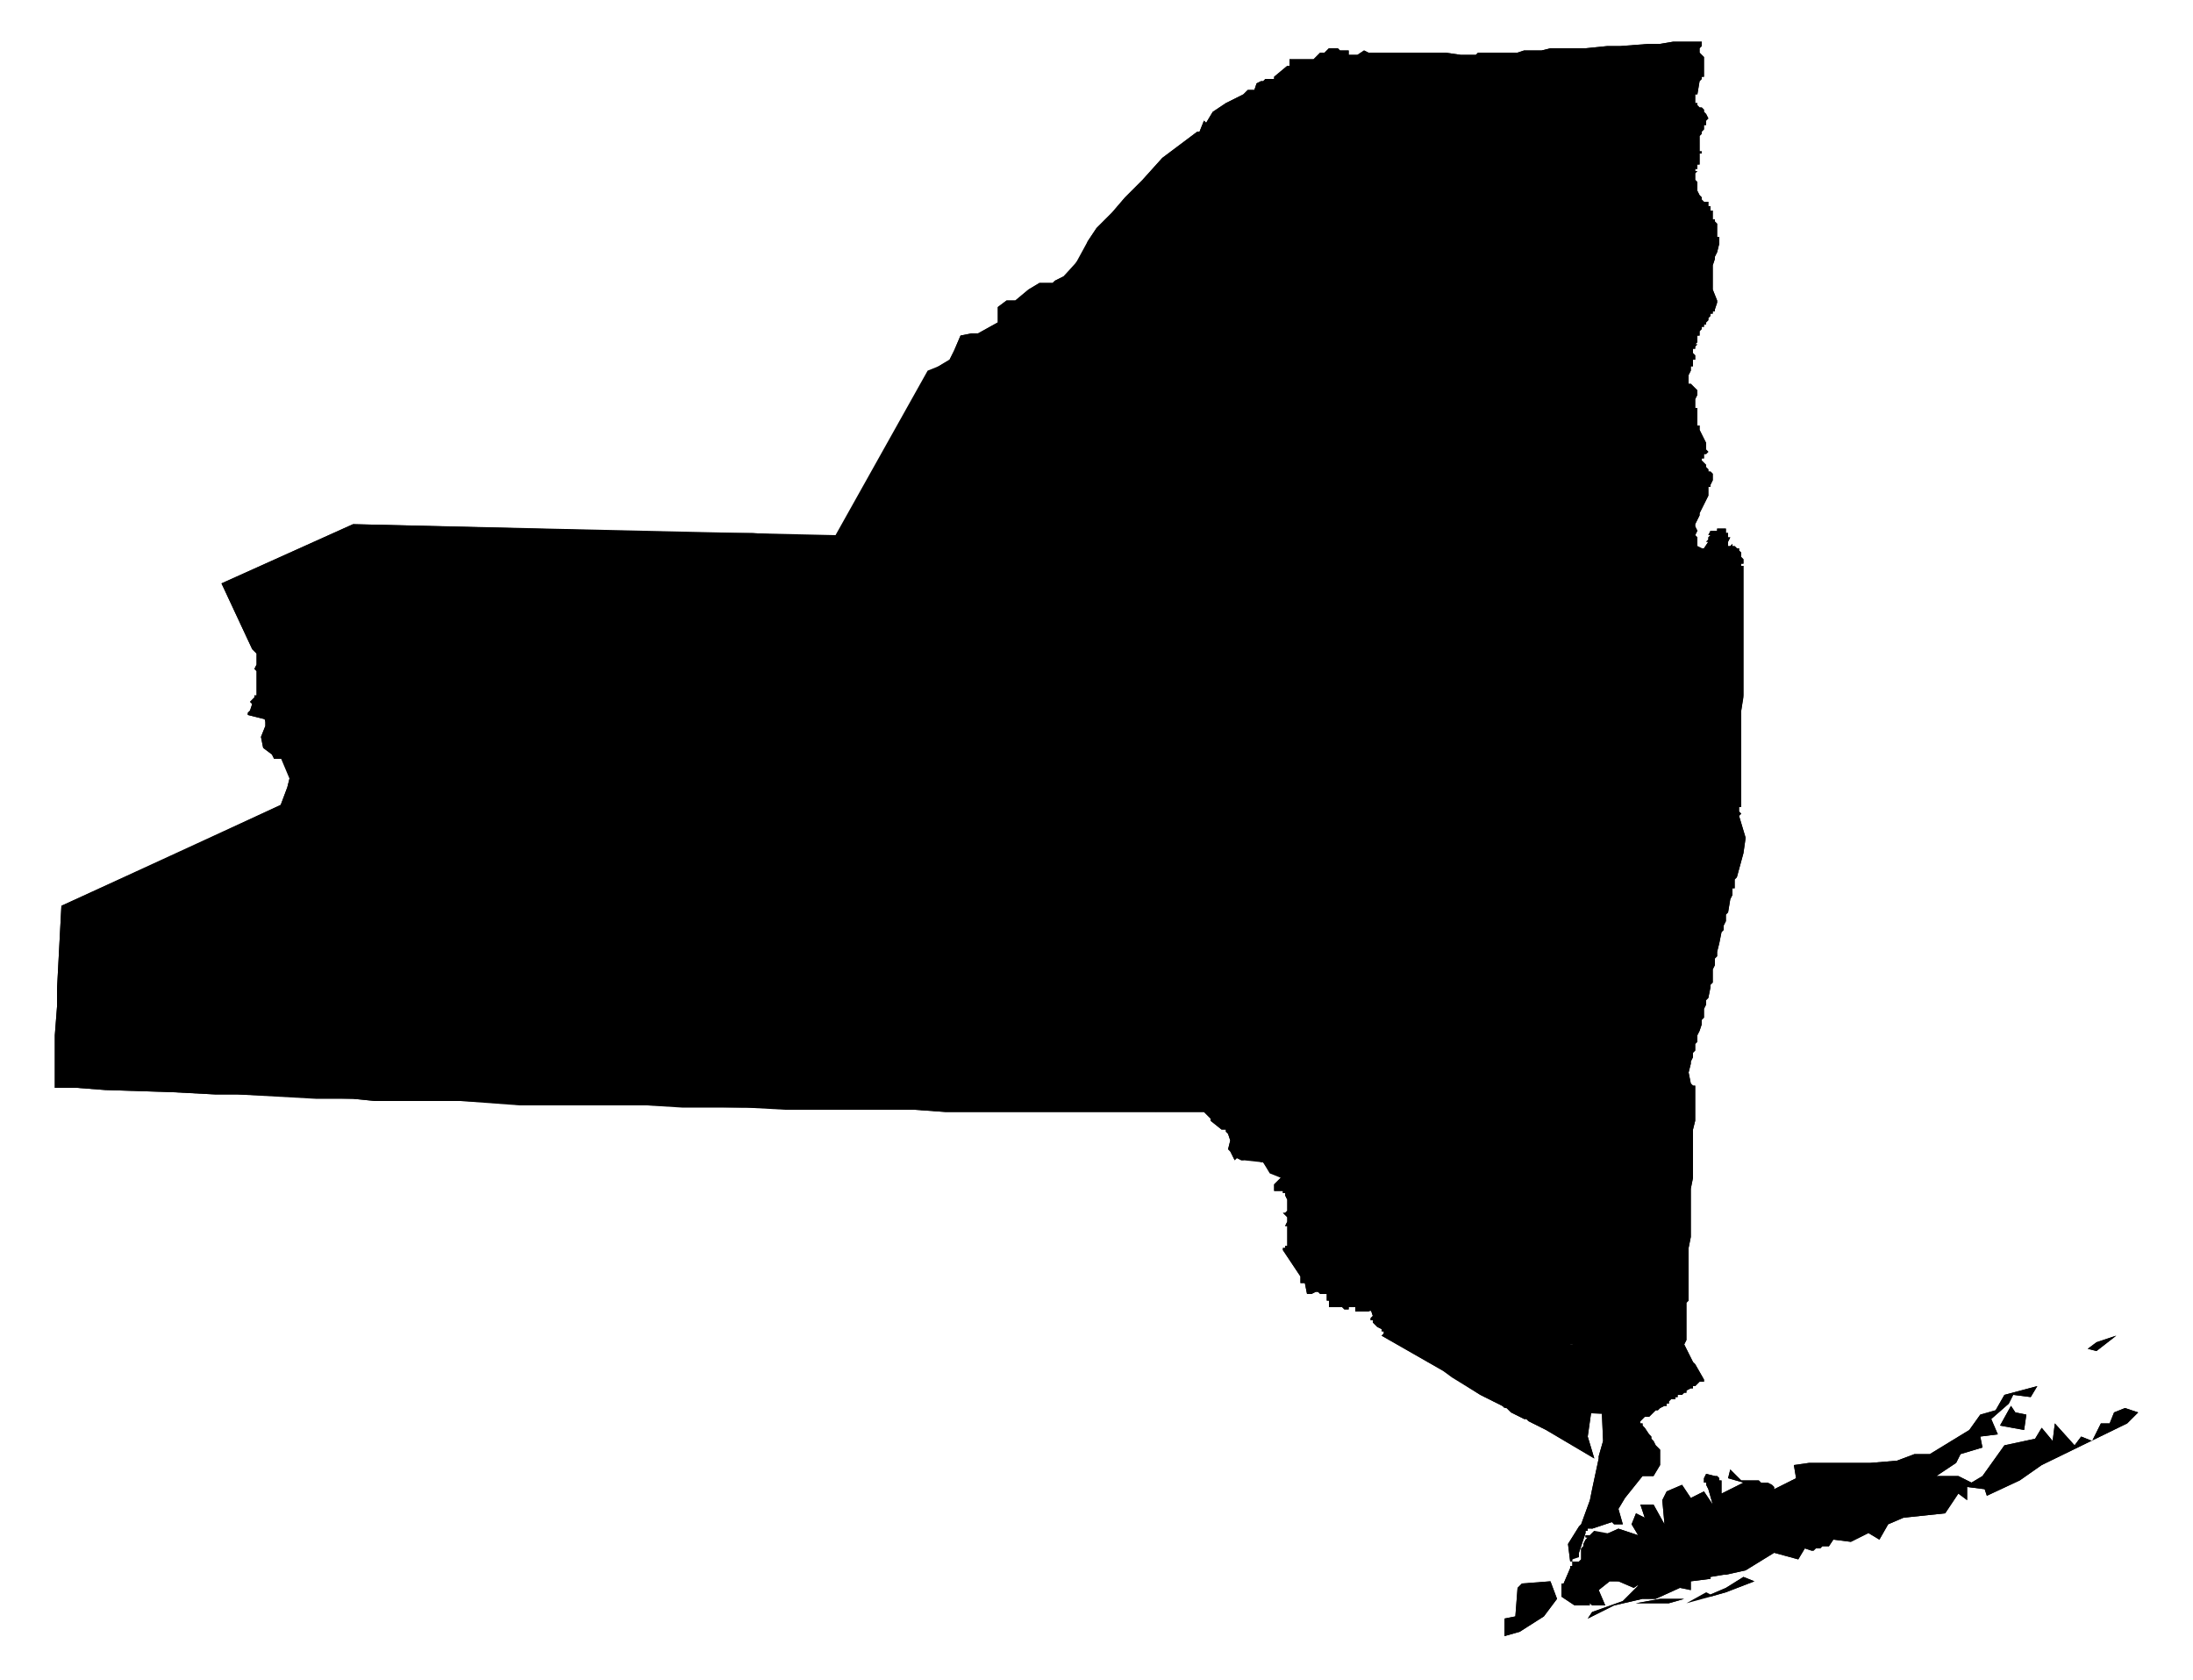
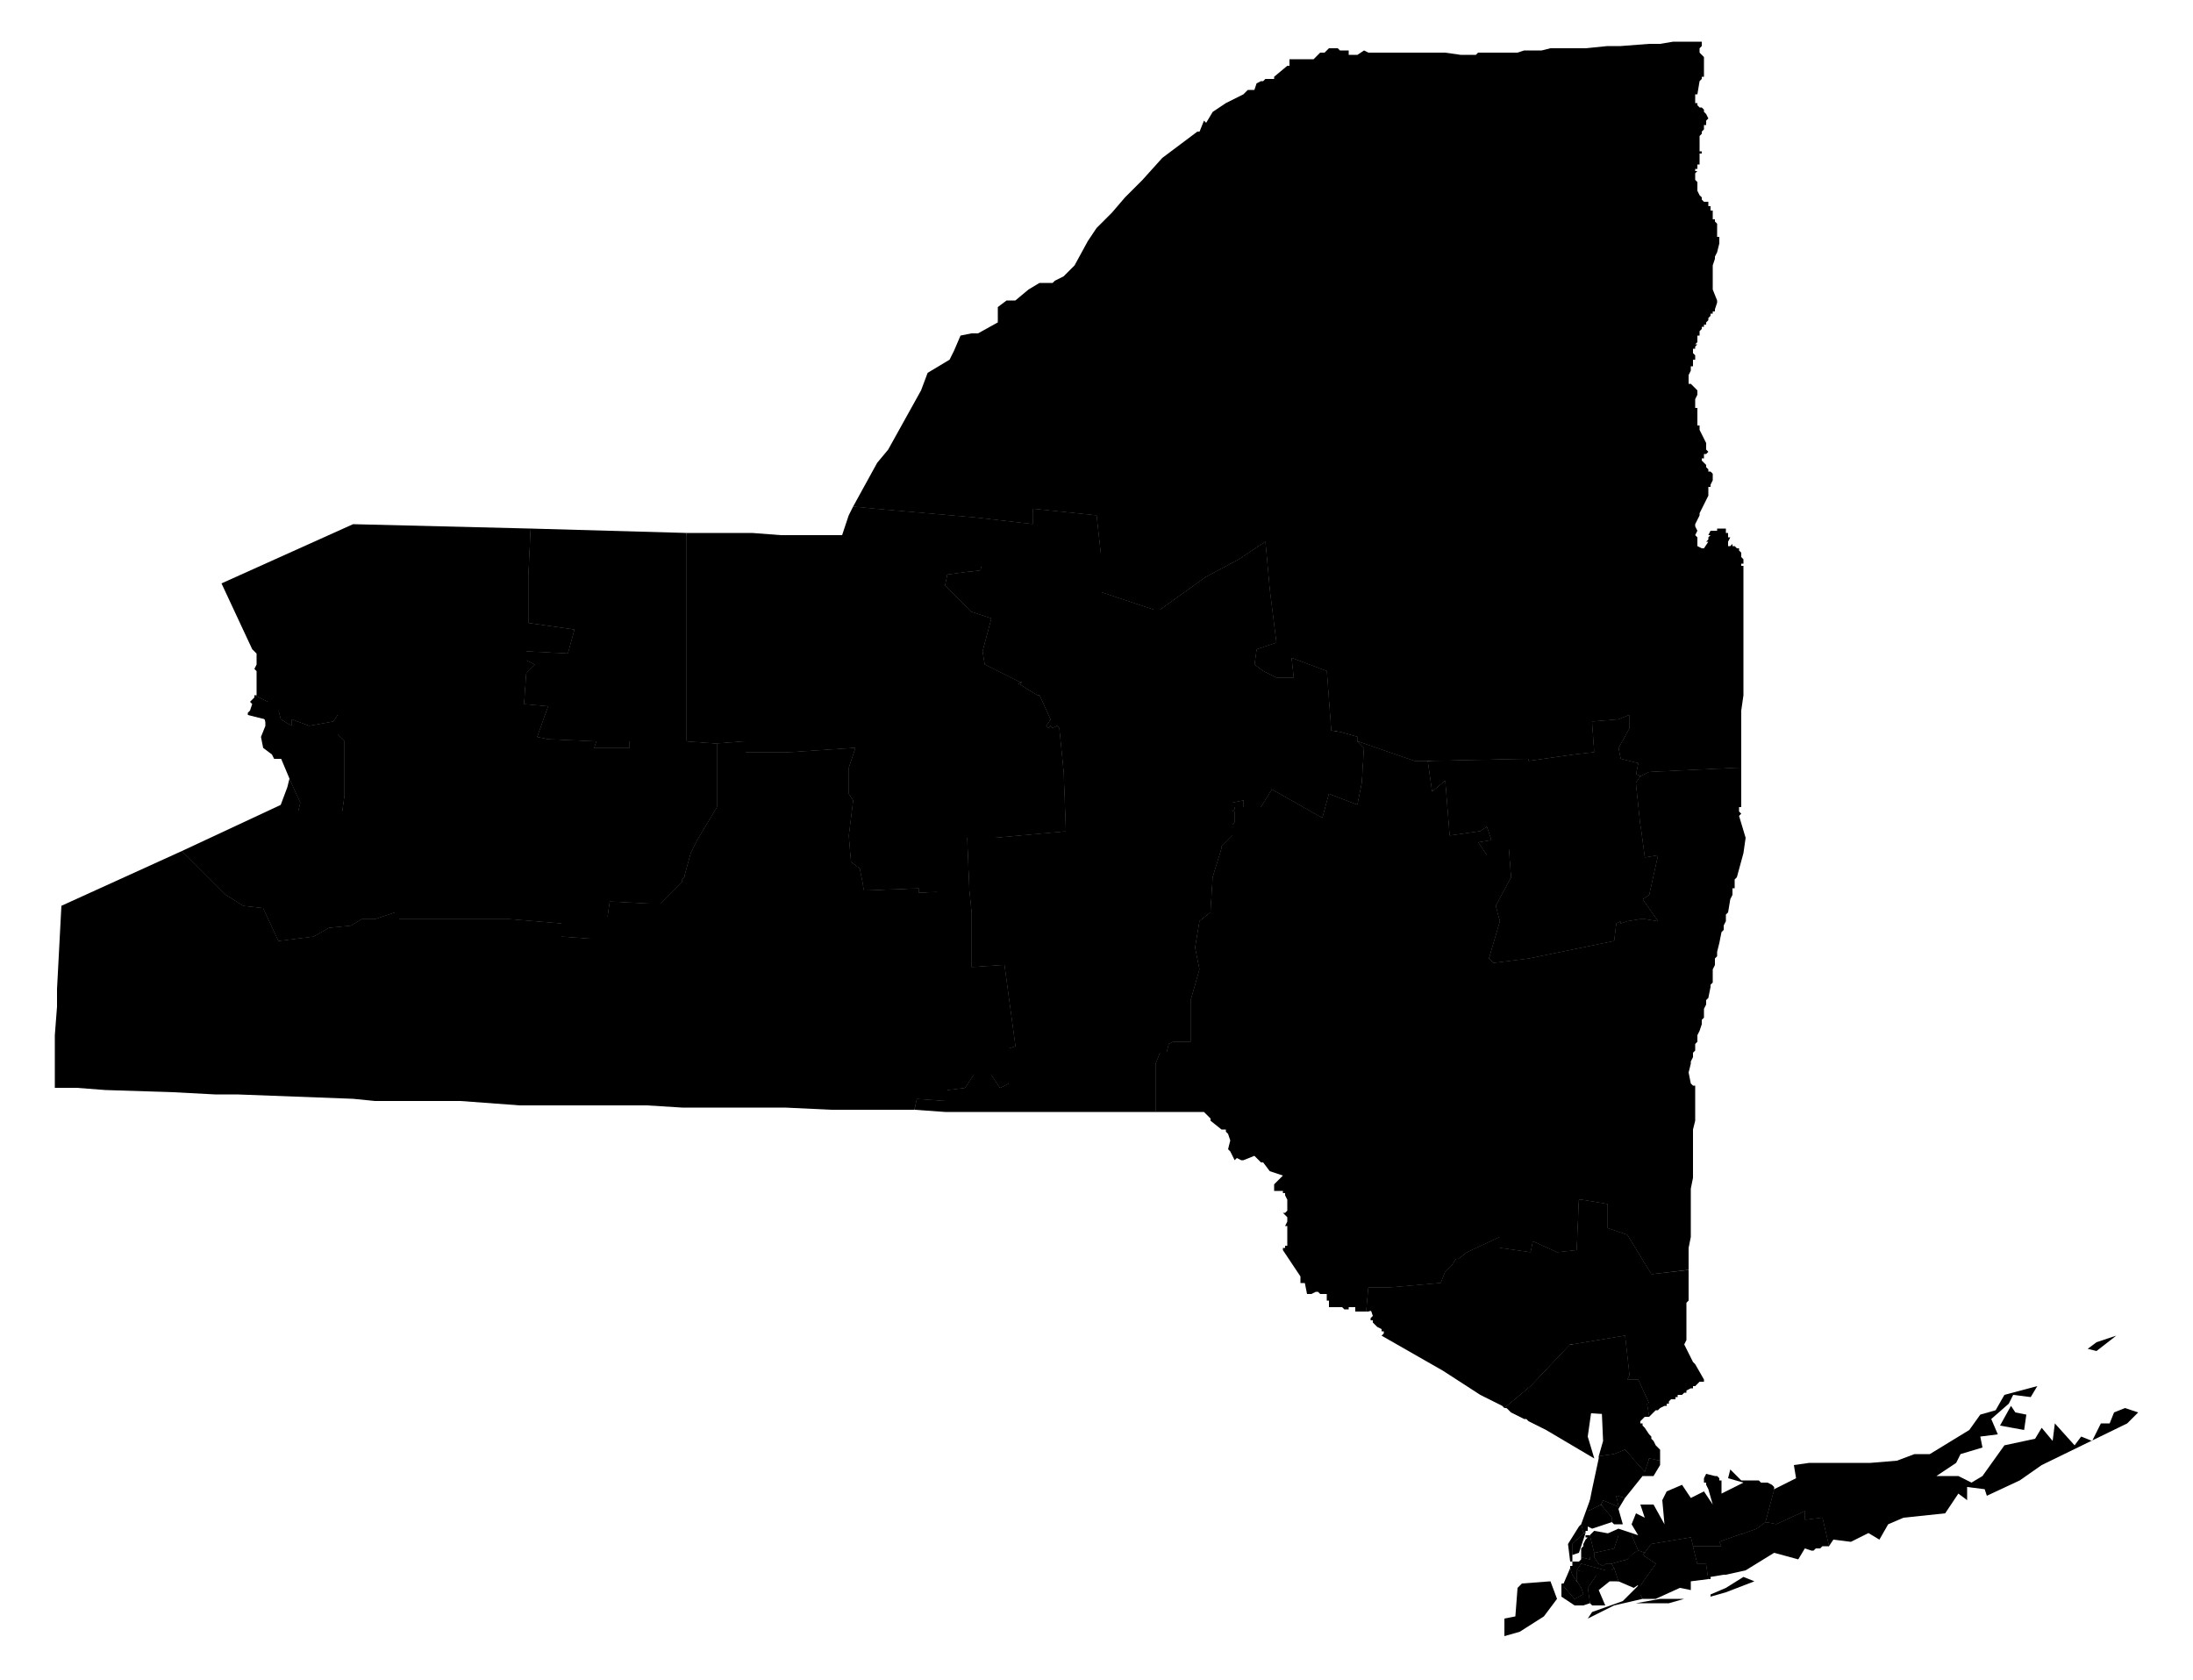
<svg xmlns="http://www.w3.org/2000/svg" version="1.1" width="1000" height="766" viewBox="0 0 1000 766">
-   <path d="M834,705h-3l-1,1h-2l-1,1h-1l-3,-1l-3,5l-11,-3l-13,8l-9,2h-1l-6,1l-1,1l-8,1v4l-5,-1l-11,5h-6l-13,3l-12,6l2,-3l14,-5l4,-4l1,-1l3,-3l-3,2l-7,-3h-4l-5,4l3,7h-6l-1,-1v1h-7l-6,-4v-6h1l3,-7v-1h1v-2h3l1,-1v-5l1,-1v-1l1,-2l1,-1h-1v-1h2l2,-2l2,3l9,-4l9,3l-3,-5l2,-5l4,2l-2,-6h6l5,9l-1,-11l2,-4l7,-3l4,6l6,-3l4,6l-2,-7l-1,-2v-1h-1v-2l1,-2l4,1h1l1,1v1h1v6l10,-5l-7,-2l1,-4l5,5h8l1,1h3l2,1l1,1v1l10,-5l-1,-6l7,-1h28l12,-1l8,-3h7l18,-11l5,-7l7,-2l4,-7l15,-4l-3,5l-8,-1l-2,4l-8,7l3,7l-8,1l1,5l-10,3l-2,4l-9,6h10l6,3l5,-3l10,-14l14,-3l3,-5l5,6l1,-8l9,10l3,-4l5,2l4,-8h4l2,-5l5,-2l6,2l-5,5l-39,19l-10,7l-15,7l-1,-3l-8,-1v6l-4,-3l-6,9l-19,2l-7,3l-4,7l-5,-3l-8,4l-8,-1ZM965,609l-9,7l-4,-1l4,-3ZM919,644l5,1l-1,7l-11,-2l5,-9ZM428,167l5,-3l2,-4l3,-7l5,-1h3l9,-5v-7l4,-3h4l6,-5l5,-3h6l1,-1l4,-2l9,-10l2,-6l4,-6l6,-6l1,-1l6,-7l8,-8l9,-10l16,-12h1l2,-5l1,1l3,-5l3,-2l3,-2l2,-1l4,-2l2,-1l1,-1l1,-1h3l1,-3l2,-1h1l1,-1h4v-1l6,-5h1v-3h11l3,-3h2l2,-2h4l1,1h4v2h4l3,-2l2,1h35l7,1h7l1,-1h18l3,-1h8l4,-1h16l10,-1h6l13,-1h5l6,-1h13v2l-1,1v2l1,1l1,1v9h-1v1l-1,1l-1,6h-1v4h1v1l1,1h1l1,1v1l1,1l1,2l-1,1v2h-1v2l-1,1v1l-1,1v7h1v1h-1v5h-1v2h-1v1h1l-1,1v3l1,1v4l1,2l1,1v1l1,1h2v2h1v2h1v4h1v1l1,1v6h1v3l-1,4l-1,2v1l-1,3v11l2,5v1l-1,3v1h-1v1h-1v1l-1,1v1l-1,1v1h-1v1h-1v1l-1,1v2h-1v3l-1,1h1l-1,1v1h-1v2l1,1v2h-1v3h-1v2l-1,2v4h1l1,1l1,1l1,1v2l-1,2v4h1v8h1v2l3,6v3l1,1l-1,1h-1v2h-1v1l1,1l1,1v1l1,1v1h1l1,1v3l-1,2v1h-1v4l-3,6l-1,2v1l-2,4v1l1,2l-1,2l1,1v4l2,1h1l2,-3h-1l1,-1v-1l1,-1h-1l1,-2h1v-1v1h2v-1h4v2h1v2h1l-1,2v2h1l1,-1v1h1l1,1h1v1l1,1v2l1,1v2h-1v1h1v60l-1,6v44h-1v2l1,1l-1,1l3,10l-1,7l-3,11l-1,1v4h-1v3l-1,2l-1,6l-1,1v3l-1,2v2l-1,1l-1,5l-1,4v2l-1,1v3l-1,2v6l-1,1v1l-1,5l-1,1v2l-1,2v4l-1,1v2l-1,3l-1,2v3l-1,1v3l-1,1v2l-1,2v1l-1,4l1,5l1,1h1v16l-1,4v22l-1,5v22l-1,5v24l-1,1v17l-1,2l1,2l3,6l1,1l4,7v1h-2l-1,1l-1,1h-1v1h-1l-2,1v1h-1l-1,1h-2v1h-1v1h-2l-1,1v1h-1v1h-1l-2,1l-1,1h-1l-1,1l-1,1l-1,1h-2l-2,2v1h1v1l1,1l2,3l1,1v1l1,1l1,2l1,1l1,1v7l-3,5h-5l-8,10l-3,5l2,7h-4l-1,-1l-9,3h-2v1h-1v1l-3,9v2l-3,1l-1,1l-1,-8l5,-8l1,-1l4,-11l1,-5l3,-14v-1l2,-7l-1,-23l-11,-9l3,-8l-5,-4h-1l4,7l-3,5l3,10l6,6l-2,14l3,10l-22,-13l-8,-4l-1,-1h-1l-6,-3l-2,-2l-2,-1l-10,-5l-13,-8l-4,-3l-28,-16l1,-1v-1h-1v-1l-2,-1l-2,-2v-1h-1v-1l1,-1l-1,-3l-1,1h-6v-2h-3v1h-2l-1,-1h-6v-3h-1v-3h-3l-1,-1h-1l-2,1h-2l-1,-5h-2v-3l-2,-3l-2,-3l-4,-6v-1h1v-1h1v-9h-1l1,-2v-2l-2,-2h1l1,-1v-5l-1,-2v-1h-1v-1h-4v-3l3,-3l-5,-2l-3,-5l-9,-1h-1l-2,-1l-1,1l-2,-4l-1,-1l1,-4l-1,-3l-1,-1v-1h-2l-5,-4v-1l-3,-3h-118l-14,-1h-59l-18,-1h-2l-43,-1h-31l-54,-2h-39l-10,-1h-17l-36,-2h-10l-19,-1l-31,-1l-13,-1h-10v-24l1,-13v-8l2,-38l100,-46l3,-8l1,-4v-1l-3,-8h-4l-1,-2l-4,-3l-1,-5l2,-5v-3l-8,-2v-1l1,-1l1,-3l-1,-1l2,-2l1,-1v-11l-1,-1l1,-2v-5l-2,-2l-14,-30l60,-27l220,5l42,-75ZM787,726l-7,2l-11,3l9,-5l2,1l7,-3l8,-5l5,2ZM768,729l-7,2h-15l11,-2ZM707,721l3,8l-6,8l-11,7l-7,2v-8l5,-1l1,-13l2,-2Z" />
  <g class="districts">
    <path data-race-id="NY01" d="M834,705l-3,-13l-8,1v-4l-13,6l-5,-1l4,-15l10,-5l-1,-6l7,-1h28l12,-1l8,-3h7l18,-11l5,-7l7,-2l4,-7l15,-4l-3,5l-8,-1l-2,4l-8,7l3,7l-8,1l1,5l-10,3l-2,4l-9,6h10l6,3l5,-3l10,-14l14,-3l3,-5l5,6l1,-8l9,10l3,-4l5,2l4,-8h4l2,-5l5,-2l6,2l-5,5l-39,19l-10,7l-15,7l-1,-3l-8,-1v6l-4,-3l-6,9l-19,2l-7,3l-4,7l-5,-3l-8,4l-8,-1l-2,3ZM965,609l-9,7l-4,-1l4,-3ZM919,644l5,1l-1,7l-11,-2l5,-9Z" />
    <path data-race-id="NY02" d="M772,705h13l-1,-2l17,-6l4,-3l5,1l13,-6v4l8,-1l3,13h-3l-1,1h-2l-1,1h-1l-3,-1l-3,5l-11,-3l-13,8l-9,2h-1l-6,1v1h-1l-1,-7h-4ZM780,728v-1l7,-3l8,-5l5,2l-13,5Z" />
    <path data-race-id="NY03" d="M801,675h1l1,1h3l2,1l1,1v1l-4,15l-4,3l-17,6l1,2h-13l-1,-4l-18,3l-3,4l-3,-1l-3,-7h-6v-3l9,3l-3,-5l2,-5l4,2l-2,-6h6l5,9l-1,-11l2,-4l7,-3l4,6l6,-3l4,6l-2,-7l-1,-2v-1h-1v-2l1,-2l4,1h1l1,1v1h1v6l10,-5l-7,-2l1,-4l5,5Z" />
    <path data-race-id="NY04" d="M749,729l-1,-2v-4l2,-3l5,-7l-6,-4l1,-1l3,-4l18,-3l1,4l2,8h4l1,7l-8,1v4l-5,-1l-11,5ZM768,729l-7,2h-15l11,-2Z" />
    <path data-race-id="NY05" d="M738,721l-2,-6l-1,-2l7,-2l3,-3l2,-1l3,1l-1,1l6,4l-5,7l-2,3v4l1,2l-13,3l-12,6l2,-3l14,-5l4,-4l1,-1l3,-3l-3,2l-7,-3Z" />
    <path data-race-id="NY06" d="M727,708l9,-2l2,-6h6l3,7l-2,1l-3,3l-7,2h-3l-1,1l-2,-1l-2,-3Z" />
    <path data-race-id="NY07" d="M717,718l-1,-3v-1h1h-1h1v-2h3l1,-1v-1l4,1v-1h2l2,3l2,1l1,-1h3l1,2l-1,1h-3l-11,-3l-2,3v5Z" />
    <path data-race-id="NY08" d="M725,731l-1,-7l4,-6l-9,-2l2,-3l11,3h3l1,-1l2,6h-4l-5,4l3,7h-6Z" />
    <path data-race-id="NY09" d="M719,716l9,2l-4,6l1,7l-3,1v-5l-1,-3l-2,-3Z" />
    <path data-race-id="NY10" d="M721,695l1,4l-5,5v8h-1l-1,-8l5,-8ZM716,715l1,3l2,3l2,3l1,3l-4,2l-6,-7h1l3,-7Z" />
    <path data-race-id="NY11" d="M712,722l6,7l4,-2v5h-4l-6,-4v-5ZM707,721l3,8l-6,8l-11,7l-7,2v-8l5,-1l1,-13l2,-2Z" />
    <path data-race-id="NY12" d="M722,699h1l-3,9l-3,1v-5ZM727,698l-2,2l2,8v2h-2v1l-4,-1v-4l1,-1v-1l1,-2l1,-1h-1v-1h2l2,-2Z" />
    <path data-race-id="NY13" d="M725,684h6l-1,2l-6,3v9h-1v1h-1l-1,-4Z" />
    <path data-race-id="NY14" d="M725,700l2,-2l2,3l9,-4v3l-2,6l-9,2ZM735,694v-2l-5,-6l1,-2l7,3l-1,-5l4,1l-3,5l2,7h-4Z" />
    <path data-race-id="NY15" d="M724,689l6,-3l5,6v2l-9,3l-2,-1Z" />
    <path data-race-id="NY16" d="M729,664l7,-1l5,-2l9,10l2,-6l5,1v2l-3,5h-5l-8,10l-4,-1l1,5l-7,-3h-6l1,-5l3,-14Z" />
    <path data-race-id="NY17" d="M686,642l12,-10l18,-19h1l24,-4l2,18l-1,2h5l5,11h-1l1,6h-2l-2,2v1h1v1l1,1l2,3l1,1v1l1,1l1,2l1,1l1,1v5l-5,-1l-2,6l-9,-10l-5,2l-7,1l2,-7l-1,-23l-11,-9l3,-8l-5,-4h-1l4,7l-3,5l3,10l6,6l-2,14l3,10l-22,-13l-8,-4l-1,-1h-1l-6,-3l-2,-2Z" />
    <path data-race-id="NY18" d="M657,585l2,-5l3,-3l2,-3h1l4,-3l2,-1l13,-6v5l14,2l1,-5l11,5l9,-1l1,-23h1l12,2v11l3,1l6,2l11,18l17,-2v14l-1,1v17l-1,2l1,2l3,6l1,1l4,7v1h-2l-1,1l-1,1h-1v1h-1l-2,1v1h-1l-1,1h-2v1h-1v1h-2l-1,1v1h-1v1h-1l-2,1l-1,1h-1l-1,1l-1,1l-1,1l-1,-6h1l-5,-11h-5l1,-2l-2,-18l-24,4h-1l-18,19l-12,10l-1,-1l-10,-5l-17,-11l-28,-16l1,-1v-1h-1v-1l-2,-1l-2,-2v-1h-1v-1l1,-1l-1,-3l-1,1h-1l1,-11h10Z" />
    <path data-race-id="NY19" d="M529,480h3l1,-4l2,-1h8v-19l4,-14l-2,-10l2,-12l5,-4l1,-16l4,-13v-1l5,-5v-5l1,-1v-5h-1l1,-1v-1h-1v-2l5,-1v3h8l5,-8l23,13l3,-11l13,5l2,-10l1,-16l-3,-3l26,9h6l2,14l6,-5l2,25l14,-2l3,-2l2,6l-6,1l4,6h10v-3l1,13l-7,13l2,7l-5,17l2,2l16,-2l39,-8l1,-8l2,-1v1l3,-1l6,-1h2l6,1l-7,-10l3,-2l4,-18l-6,1l-2,-15l-2,-19l2,-3l4,-2l42,-2v18h-1v2l1,1l-1,1l3,10l-1,7l-3,11l-1,1v4h-1v3l-1,2l-1,6l-1,1v3l-1,2v2l-1,1l-1,5l-1,4v2l-1,1v3l-1,2v6l-1,1v1l-1,5l-1,1v2l-1,2v4l-1,1v2l-1,3l-1,2v3l-1,1v3l-1,1v2l-1,2v1l-1,4l1,5l1,1h1v16l-1,4v22l-1,5v22l-1,5v10l-17,2l-11,-18l-6,-2l-3,-1v-11l-12,-2h-1l-1,23l-9,1l-11,-5l-1,5l-14,-2v-5l-13,6l-2,1l-4,3h-1l-2,3l-3,3l-2,5l-23,2h-10l-1,11h-5v-2h-3v1h-2l-1,-1h-6v-3h-1v-3h-3l-1,-1h-1l-2,1h-2l-1,-5h-2v-3l-2,-3l-2,-3l-4,-6v-1h1v-1h1v-9h-1l1,-2v-2l-2,-2h1l1,-1v-5l-1,-2v-1h-1v-1h-4v-3l4,-4l-6,-2l-3,-4h-1l-3,-3l-5,2h-1l-2,-1l-1,1l-2,-4l-1,-1l1,-4l-1,-3l-1,-1v-1h-2l-5,-4v-1l-3,-3h-22v-22Z" />
    <path data-race-id="NY20" d="M651,347l46,-1v1l21,-3l9,-1l-1,-14l12,-1l5,-2v6l-5,9l1,5l8,2l-1,5l2,1l-2,3l2,19l2,15l6,-1l-4,18l-3,2l7,10l-6,-1h-2l-6,1l-3,1v-1l-2,1l-1,8l-39,8l-16,2l-2,-2l5,-17l-2,-7l7,-13l-1,-13v3h-10l-4,-6l6,-1l-2,-6l-3,2l-14,2l-2,-25l-6,5Z" />
    <path data-race-id="NY21" d="M428,167l5,-3l2,-4l3,-7l5,-1h3l9,-5v-7l4,-3h4l6,-5l5,-3h6l1,-1l4,-2l5,-5l6,-11l4,-6l6,-6l1,-1l6,-7l8,-8l9,-10l16,-12h1l2,-5l1,1l3,-5l3,-2l3,-2l2,-1l4,-2l2,-1l1,-1l1,-1h3l1,-3l2,-1h1l1,-1h4v-1l6,-5h1v-3h11l3,-3h2l2,-2h4l1,1h4v2h4l3,-2l2,1h35l7,1h7l1,-1h18l3,-1h8l4,-1h16l10,-1h6l13,-1h5l6,-1h13v2l-1,1v2l1,1l1,1v9h-1v1l-1,1l-1,6h-1v4h1v1l1,1h1l1,1v1l1,1l1,2l-1,1v2h-1v2l-1,1v1l-1,1v7h1v1h-1v5h-1v2h-1v1h1l-1,1v3l1,1v4l1,2l1,1v1l1,1h2v2h1v2h1v4h1v1l1,1v6h1v3l-1,4l-1,2v1l-1,3v11l2,5v1l-1,3v1h-1v1h-1v1l-1,1v1l-1,1v1h-1v1h-1v1l-1,1v2h-1v3l-1,1h1l-1,1v1h-1v2l1,1v2h-1v3h-1v2l-1,2v4h1l1,1l1,1l1,1v2l-1,2v4h1v8h1v2l3,6v3l1,1l-1,1h-1v2h-1v1l1,1l1,1v1l1,1v1h1l1,1v3l-1,2v1h-1v4l-3,6l-1,2v1l-2,4v1l1,2l-1,2l1,1v4l2,1h1l2,-3h-1l1,-1v-1l1,-1h-1l1,-2h1v-1v1h2v-1h4v2h1v2h1l-1,2v2h1l1,-1v1h1l1,1h1v1l1,1v2l1,1v2h-1v1h1v59l-1,7v26l-42,2l-4,2l-2,-1l1,-5l-8,-2l-1,-5l5,-9v-6l-5,2l-12,1l1,14l-9,1l-21,3v-1l-46,1h-6l-26,-9v-2l-7,-2l-5,-1l-2,-27l-16,-6l1,9h-8h2h-2l-6,-3l-4,-3l1,-7l9,-3l-3,-24l-2,-22l-12,8l-15,8l-21,15h-3l-24,-8v-17l-2,-18l-29,-3v7l-26,-3l-46,-4l-10,-1l11,-20l5,-6l15,-27l3,-8Z" />
    <path data-race-id="NY22" d="M444,490h8l4,6l4,-2v-16l3,-1l-5,-37l-15,1v-25l-1,-10l-1,-24h12l33,-3l-1,-27l-2,-20l-1,-1l-2,1l-1,-1l-1,1l-1,-1l2,-3l-5,-11h-1l-5,-3l-3,-2h-1l2,-1h-1l-16,-8l-1,-6l4,-15l-9,-3l-12,-12l1,-5l15,-2l4,-15h-6v-9l26,3v-7l29,3l2,18v17l24,8h3l21,-15l15,-8l12,-8l2,22l3,24l-9,3l-1,7l4,3l6,3h2h-2h8l-1,-9l16,6l2,27l5,1l7,2v2l3,3l-1,16l-2,10l-13,-5l-3,11l-23,-13l-5,8h-8v-3l-5,1v2h1v1l-1,1h1v5l-1,1v5l-5,5v1l-4,13l-1,16l-5,4l-2,12l2,10l-4,14v19h-8l-2,1l-1,4h-3l-2,5v22h-96l-14,-1l1,-5l14,1v-5l8,-1Z" />
    <path data-race-id="NY23" d="M83,388l20,20l8,5l9,1l7,15l16,-2l7,-4l10,-1l5,-3h6l9,-3h2v3h50l24,2v6l14,1v-10h7l1,-7l19,1h4l10,-10v-1l1,-1l3,-11l3,-6l9,-15v-29l13,-1v5h20l30,-2l-3,9v12l2,3l-2,16l1,12l4,3l2,10l25,-1v2l23,-1l1,10v25l15,-1l5,37l-3,1v16l-4,2l-4,-6h-8l-4,6l-8,1v5l-14,-1l-1,5h-38l-21,-1h-47l-16,-1h-58l-27,-2h-39l-10,-1l-53,-2h-10l-19,-1l-31,-1l-13,-1h-10v-24l1,-13v-8l2,-38Z" />
    <path data-race-id="NY24" d="M387,235l2,-4l10,1l46,4v9h6l-4,15l-15,2l-1,5l12,12l9,3l-4,15l1,6l16,8h1l-2,1h1l3,2l5,3h1l5,11l-2,3l1,1l1,-1l1,1l2,-1l1,1l2,20l1,27l-33,3h-12l1,24l-23,1v-2l-25,1l-2,-10l-4,-3l-1,-12l2,-16l-2,-3v-12l3,-9l-30,2h-20v-5l-13,1l-14,-1v-95h30l13,1h28Z" />
    <path data-race-id="NY25" d="M240,307l4,-4l-4,-2v-4l19,1l3,-11l-21,-3v-22l1,-21l71,2v95h-26v3h-16l1,-3l-22,-1l-5,-1l5,-14l-11,-1Z" />
    <path data-race-id="NY26" d="M113,325l1,-1l1,-3l-1,-1l2,-2v-1l6,3v4h5l1,4l5,3v-3l8,3l11,-2l2,-3v9l3,3v25l-1,7h-20l1,-4l-5,-11v-1l-3,-8h-4l-1,-2l-4,-3l-1,-5l2,-5v-3l-8,-2Z" />
    <path data-race-id="NY27" d="M132,355l5,11l-1,4h20l1,-7v-25l-3,-3v-9l-2,3l-11,2l-8,-3v3l-5,-3l-1,-4h-5v-4l-6,-3h1v-11l-1,-1l1,-2v-5l-2,-2l-14,-30l60,-27l81,2l-1,21v22l21,3l-3,11l-19,-1v4l4,2l-4,4l-1,14l11,1l-5,14l5,1l22,1l-1,3h16v-3h26l14,1v29l-9,15l-3,6l-3,11l-1,1v1l-10,10h-4l-19,-1l-1,7h-7v10l-14,-1v-6l-24,-2h-50v-3h-2l-9,3h-6l-5,3l-10,1l-7,4l-16,2l-7,-15l-9,-1l-8,-5l-20,-20l45,-21l3,-8Z" />
  </g>
  <path class="districts-mesh" d="M738,721l-2,-6l-1,1h-3l-11,-3l-2,3v5l-2,-3l-1,-3M722,699h1M779,720l-1,-7h-4l-2,-8h13l-1,-2l17,-6l4,-3l4,-15M749,729l-1,-2v-4l2,-3l5,-7l-6,-4l1,-1l-3,-1l-3,-7h-6v-3M725,731l-1,-7l4,-6l-9,-2M527,507v-22l2,-5h3l1,-4l2,-1h8v-19l4,-14l-2,-10l2,-12l5,-4l1,-16l4,-13v-1l5,-5v-5l1,-1v-5h-1l1,-1v-1h-1v-2l5,-1v3h8l5,-8l23,13l3,-11l13,5l2,-10l1,-16l-3,-3l26,9h6l2,14l6,-5l2,25l14,-2l3,-2l2,6l-6,1l4,6h10v-3l1,13l-7,13l2,7l-5,17l2,2l16,-2l39,-8l1,-8l2,-1v1l3,-1l6,-1h2l6,1l-7,-10l3,-2l4,-18l-6,1l-2,-15l-2,-19l2,-3l4,-2l42,-2M722,732v-5l-1,-3l-2,-3M651,347l46,-1v1l21,-3l9,-1l-1,-14l12,-1l5,-2v6l-5,9l1,5l8,2l-1,5l2,1M721,695l1,4l-5,5v5M722,727l-4,2l-6,-7M725,684h6l-1,2l-6,3v7M735,694v-2l-5,-6M619,338v-2l-7,-2l-5,-1l-2,-27l-16,-6l1,9h-8h2h-2l-6,-3l-4,-3l1,-7l9,-3l-3,-24l-2,-22l-12,8l-15,8l-21,15h-3l-24,-8v-17l-2,-18l-29,-3v7l-26,-3l-46,-4l-10,-1M731,684l7,3l-1,-5l4,1M729,664l7,-1l5,-2l9,10l2,-6l5,1M736,715l-1,-2l7,-2l3,-3l2,-1M727,698l-2,2l2,8l9,-2l2,-6M686,642l12,-10l18,-19h1l24,-4l2,18l-1,2h5l5,11h-1l1,6M735,713h-3l-1,1l-2,-1l-2,-3v-2M623,598l1,-11h10l23,-2l2,-5l3,-3l2,-3h1l4,-3l2,-1l13,-6v5l14,2l1,-5l11,5l9,-1l1,-23h1l12,2v11l3,1l6,2l11,18l17,-2M772,705l-1,-4l-18,3l-3,4M417,506l1,-5l14,1v-5l8,-1l4,-6h8l4,6l4,-2v-16l3,-1l-5,-37l-15,1v-25l-1,-10l-1,-24h12l33,-3l-1,-27l-2,-20l-1,-1l-2,1l-1,-1l-1,1l-1,-1l2,-3l-5,-11h-1l-5,-3l-3,-2h-1l2,-1h-1l-16,-8l-1,-6l4,-15l-9,-3l-12,-12l1,-5l15,-2l4,-15h-6v-9M721,710l4,1v-1h2M834,705l-3,-13l-8,1v-4l-13,6l-5,-1M83,388l20,20l8,5l9,1l7,15l16,-2l7,-4l10,-1l5,-3h6l9,-3h2v3h50l24,2v6l14,1v-10h7l1,-7l19,1h4l10,-10v-1l1,-1l3,-11l3,-6l9,-15v-29l13,-1v5h20l30,-2l-3,9v12l2,3l-2,16l1,12l4,3l2,10l25,-1v2l23,-1M327,339l-14,-1v-95M313,338h-26v3h-16l1,-3l-22,-1l-5,-1l5,-14l-11,-1l1,-14l4,-4l-4,-2v-4l19,1l3,-11l-21,-3v-22l1,-21M116,317l6,3v4h5l1,4l5,3v-3l8,3l11,-2l2,-3v9l3,3v25l-1,7h-20l1,-4l-5,-11" />
</svg>
